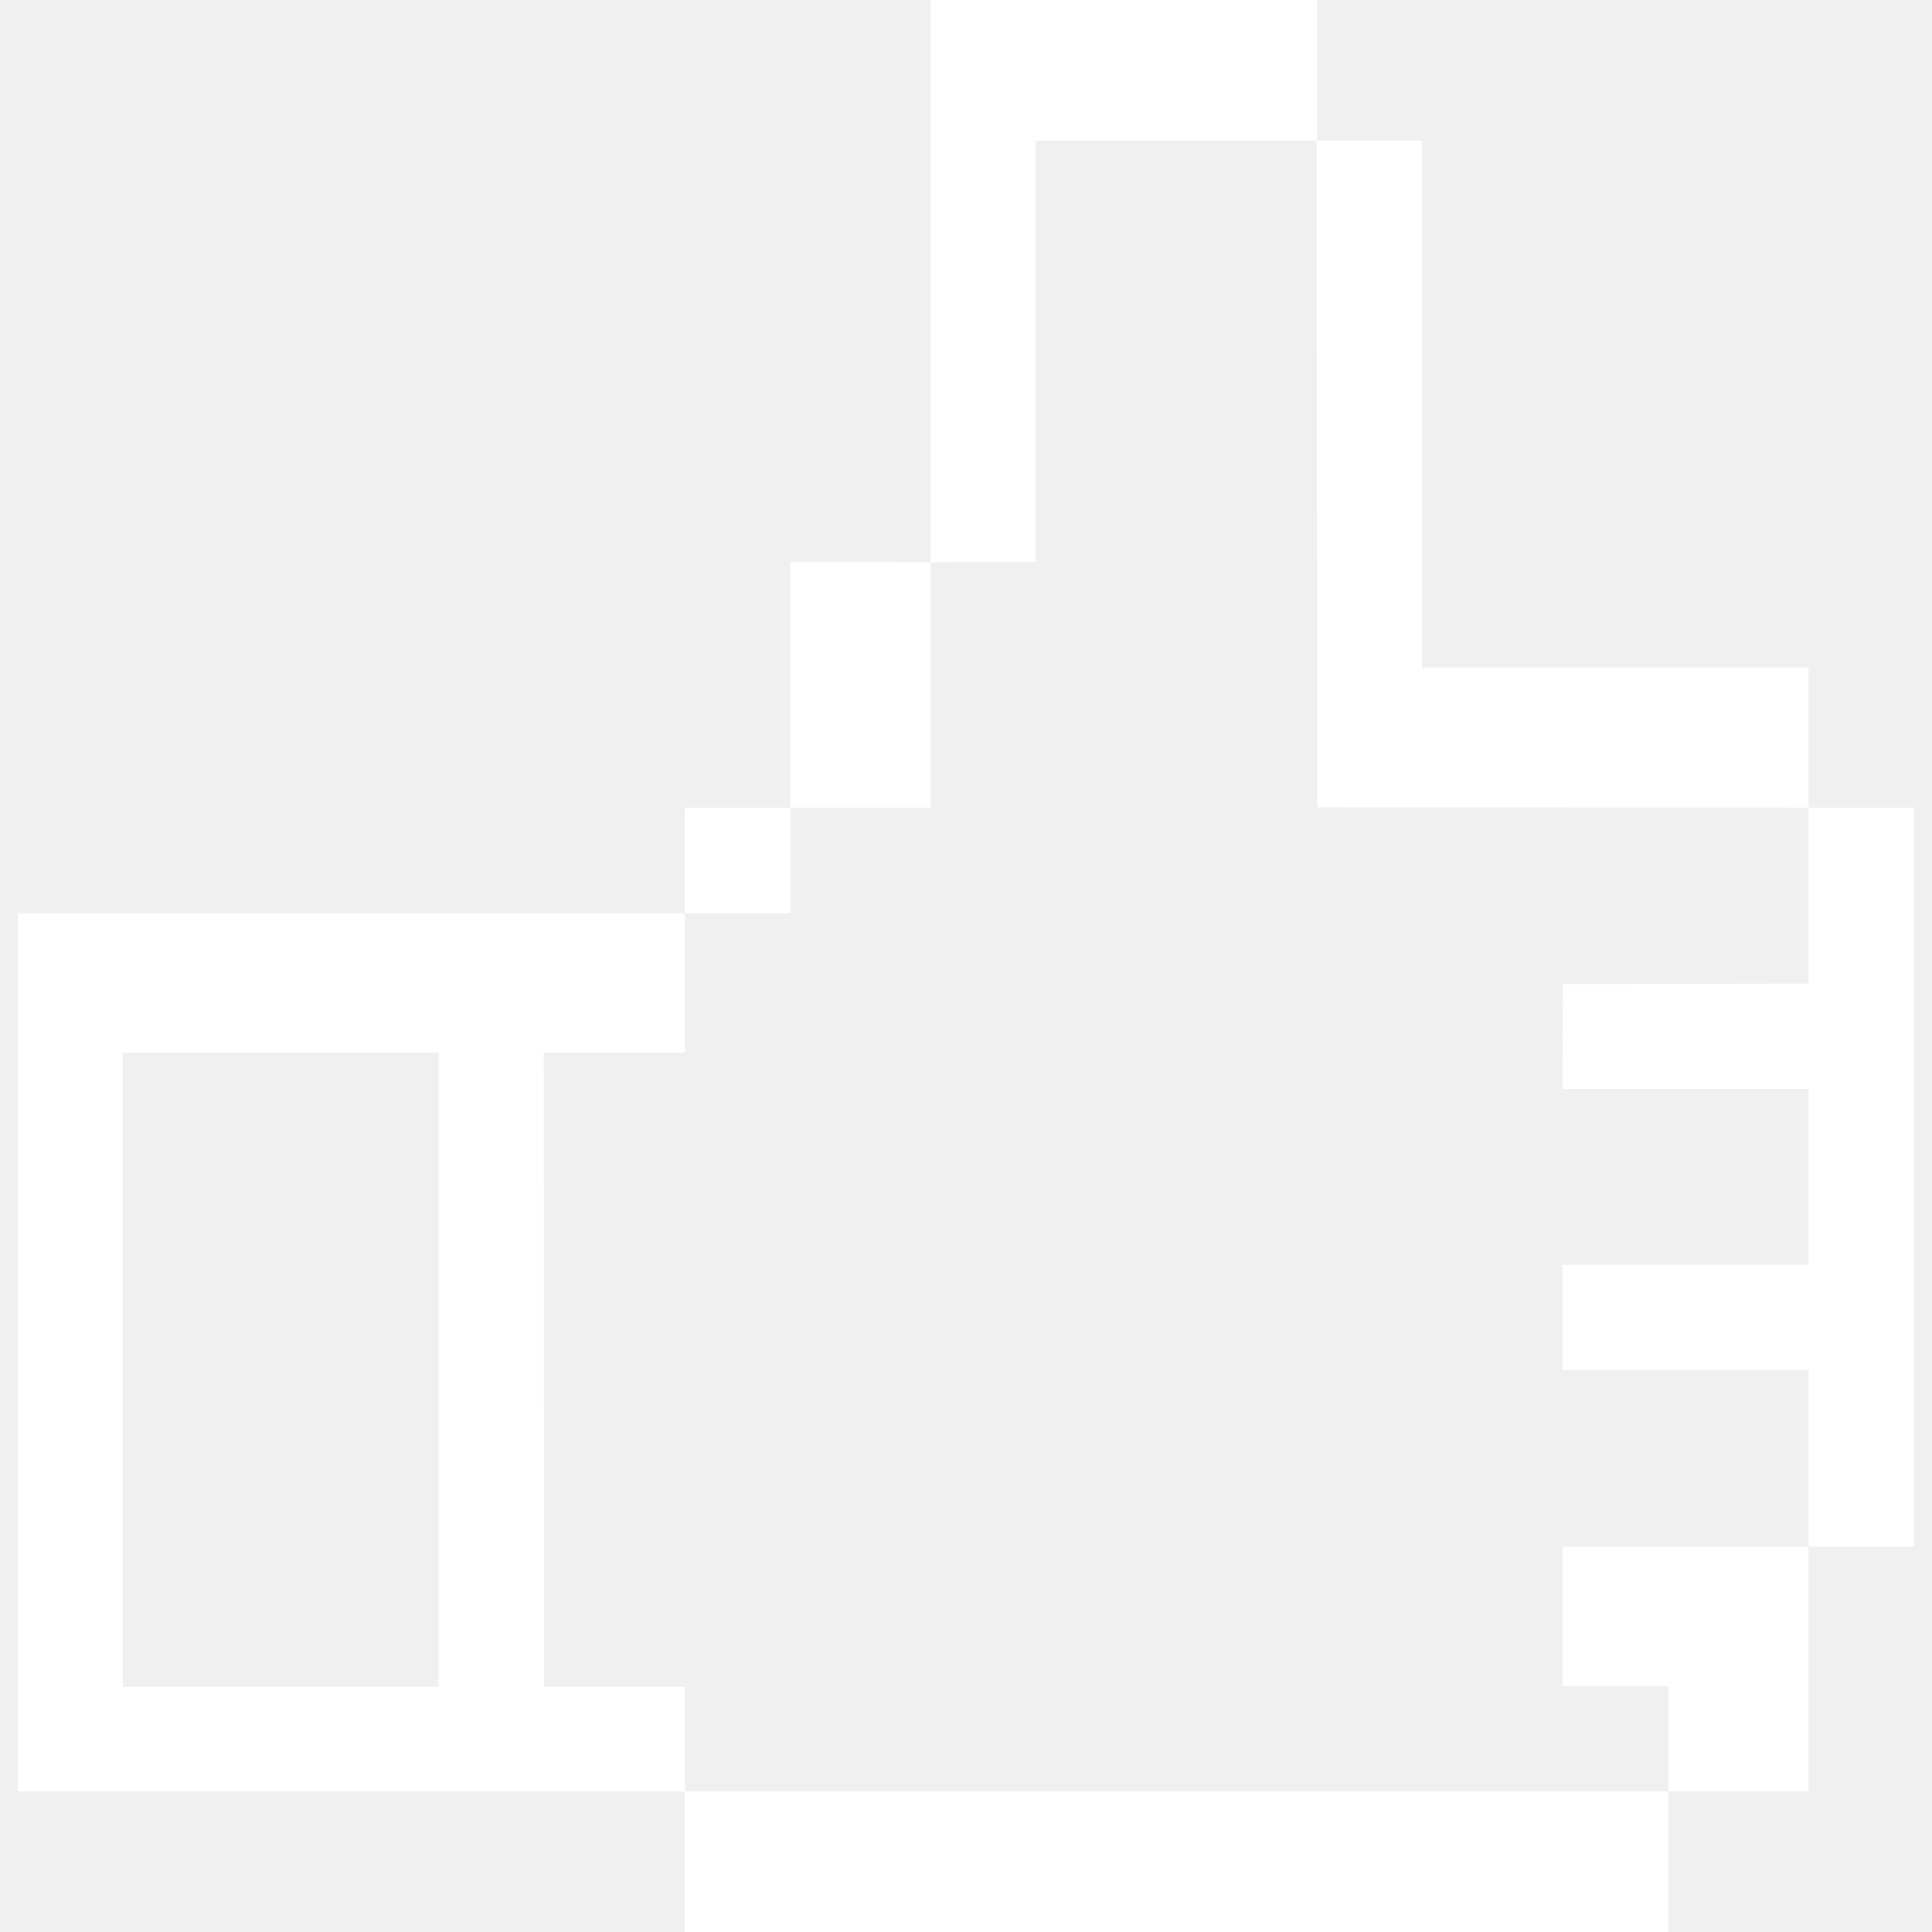
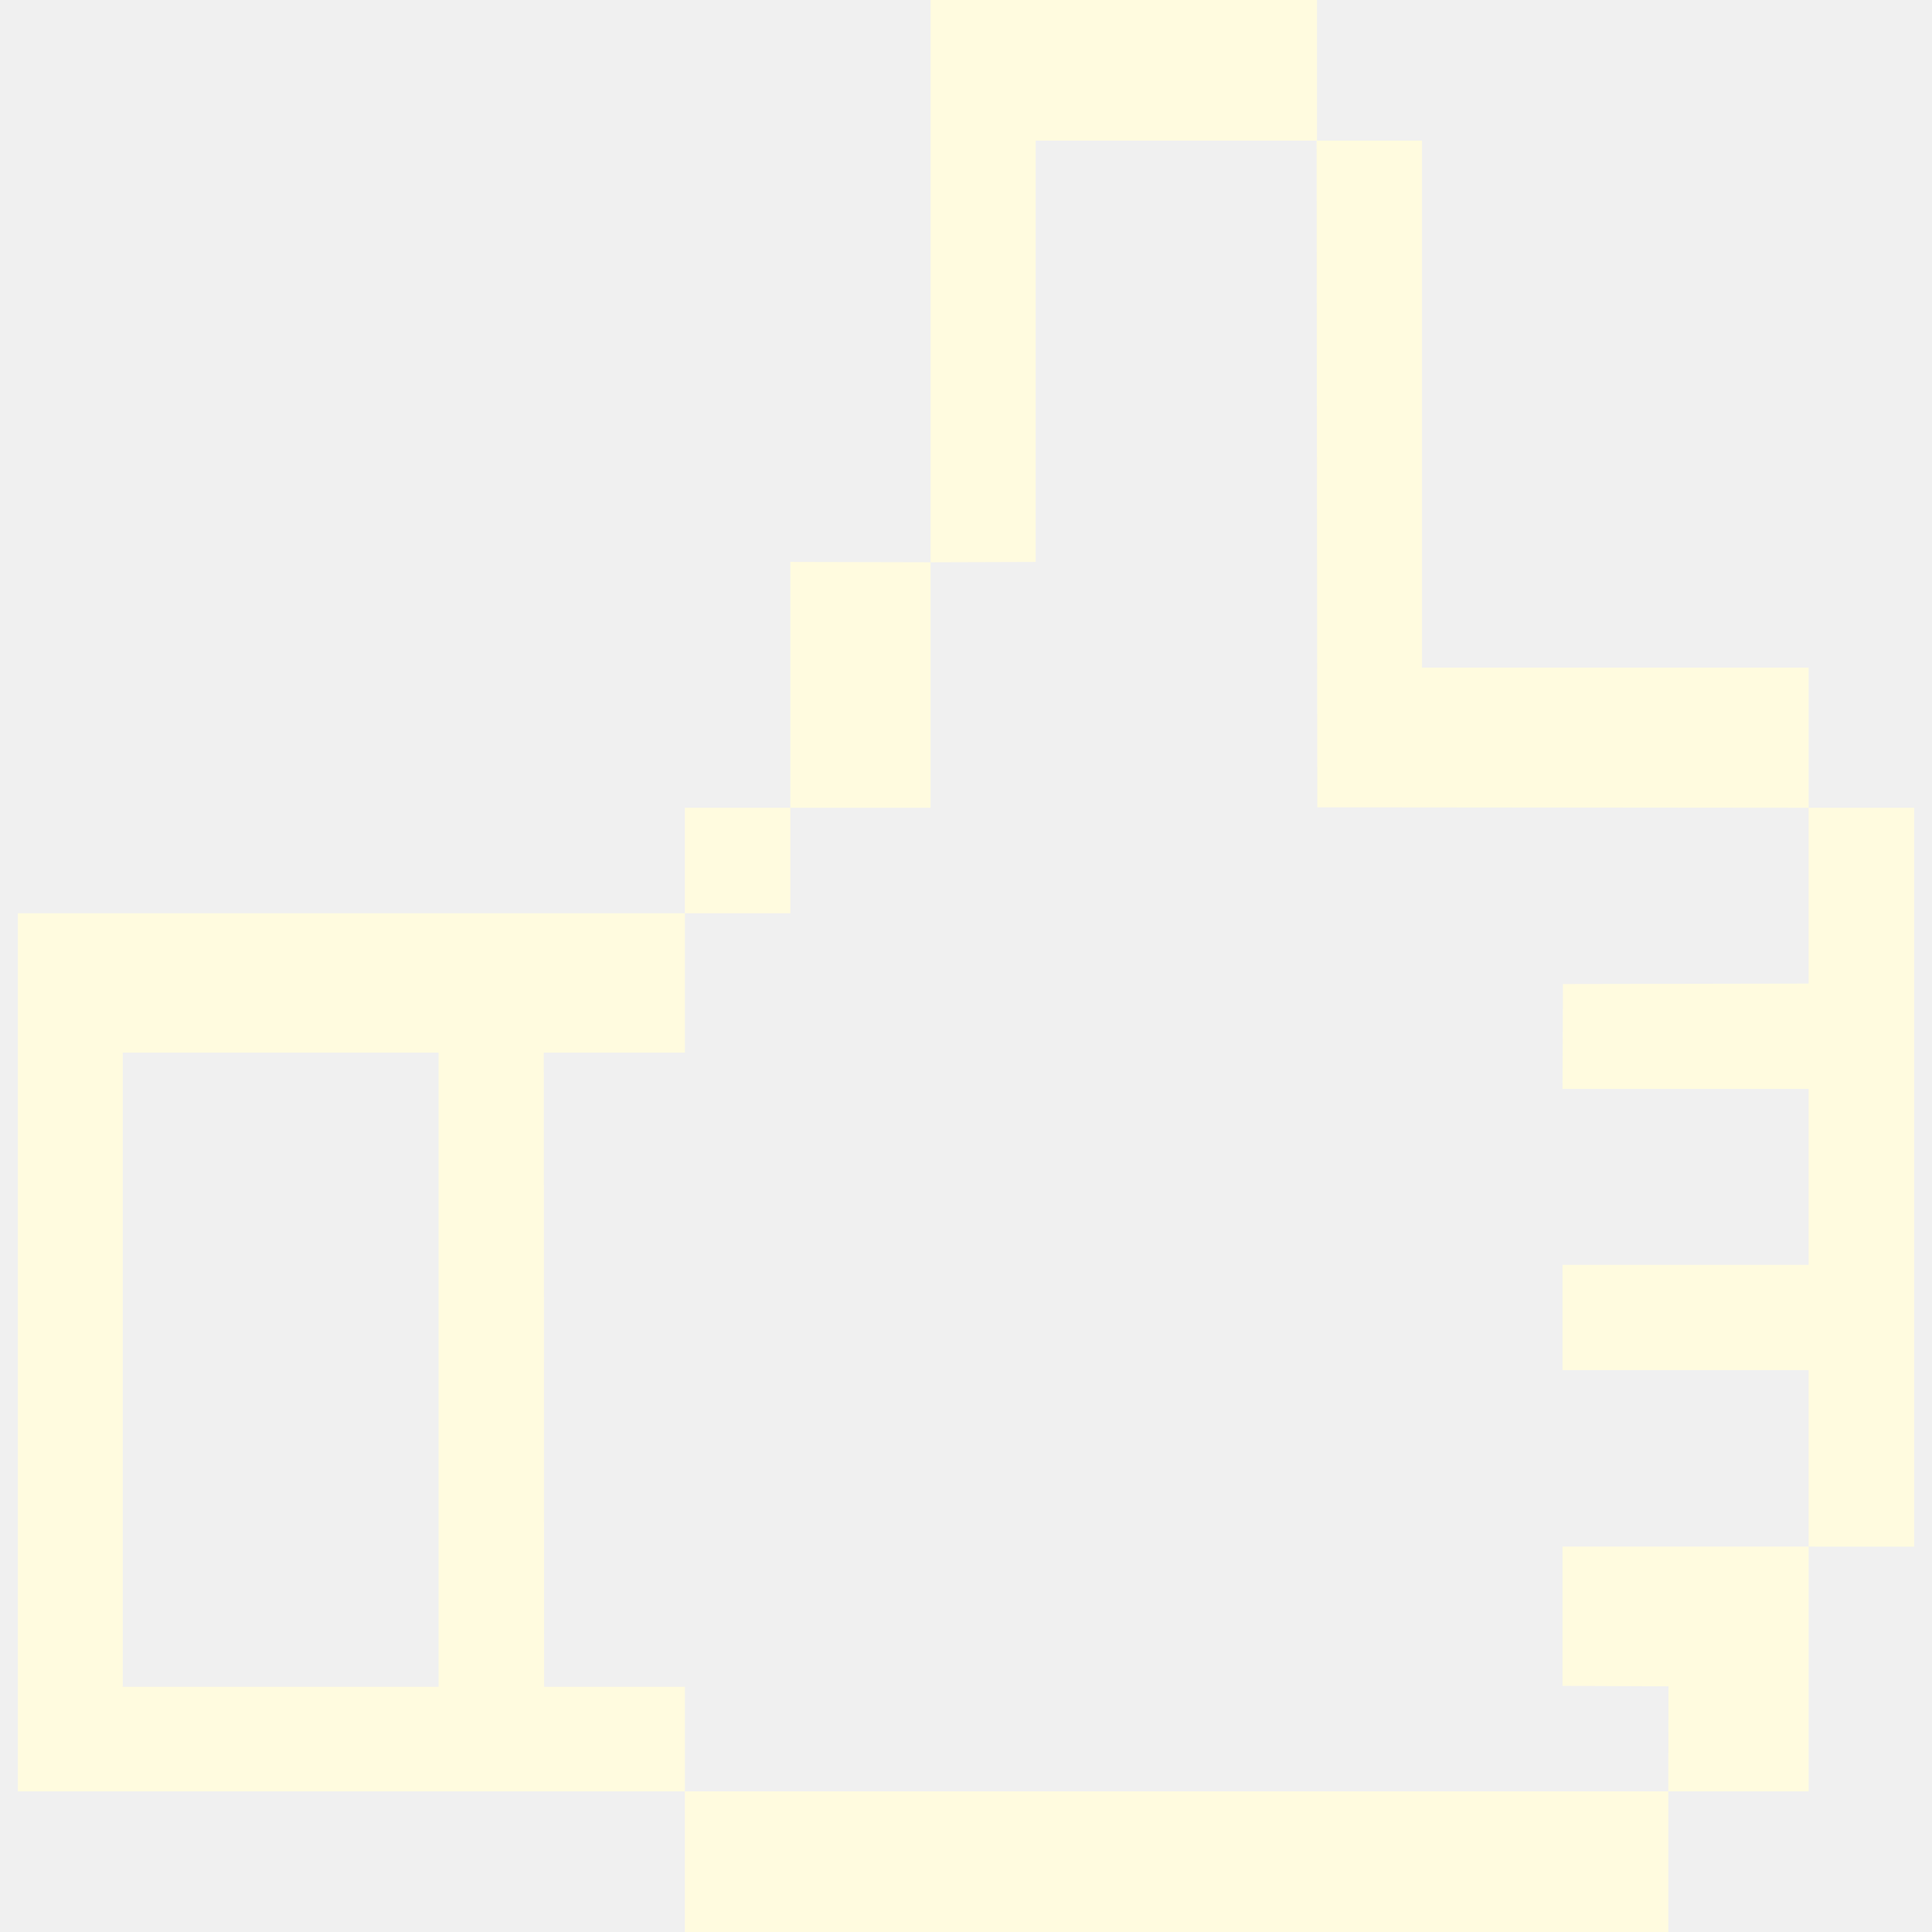
<svg xmlns="http://www.w3.org/2000/svg" id="Capa_2" data-name="Capa 2" viewBox="0 0 455.41 464" width="20px" height="20px">
  <defs>
    <style>
      .cls-1 {
-         fill: #fff;
+         fill: #FFFBDF;
        stroke-width: 0px;
      }
    </style>
  </defs>
  <g id="LIKE">
    <g id="Capa_2-2" data-name="Capa 2">
      <polygon class="cls-1" points="311.91 33.78 312.07 193.89 430.07 194 430.07 160.33 337.22 160.33 337.22 33.78 311.91 33.78" />
      <polygon class="cls-1" points="430.07 194 455.41 194 455.41 371.46 430.07 371.44 430.07 329.04 370.96 329.04 370.96 303.78 430.07 303.78 430.07 261.52 370.96 261.52 371.07 236.33 430.07 236.22 430.07 194" />
      <polygon class="cls-1" points="370.96 371.44 430.07 371.44 430.07 430.22 396.37 430.22 396.41 405 370.96 404.89 370.96 371.44" />
      <rect class="cls-1" x="160.19" y="430.22" width="236.18" height="33.78" />
      <path class="cls-1" d="M160.19,252.81v-33.48H0v210.89h160.19v-25.11h-33.81l-.07-152.3h33.89ZM101.04,405.11H25.19v-152.3h75.85v152.3Z" />
      <rect class="cls-1" x="160.19" y="194" width="25.33" height="25.33" />
      <polygon class="cls-1" points="219.19 194 185.52 194 185.52 134.96 219.19 135.04 219.19 194" />
      <polygon class="cls-1" points="312.01 33.78 312.01 0 219.19 0 219.19 135.04 244.44 134.96 244.44 33.78 312.01 33.78" />
    </g>
  </g>
</svg>
